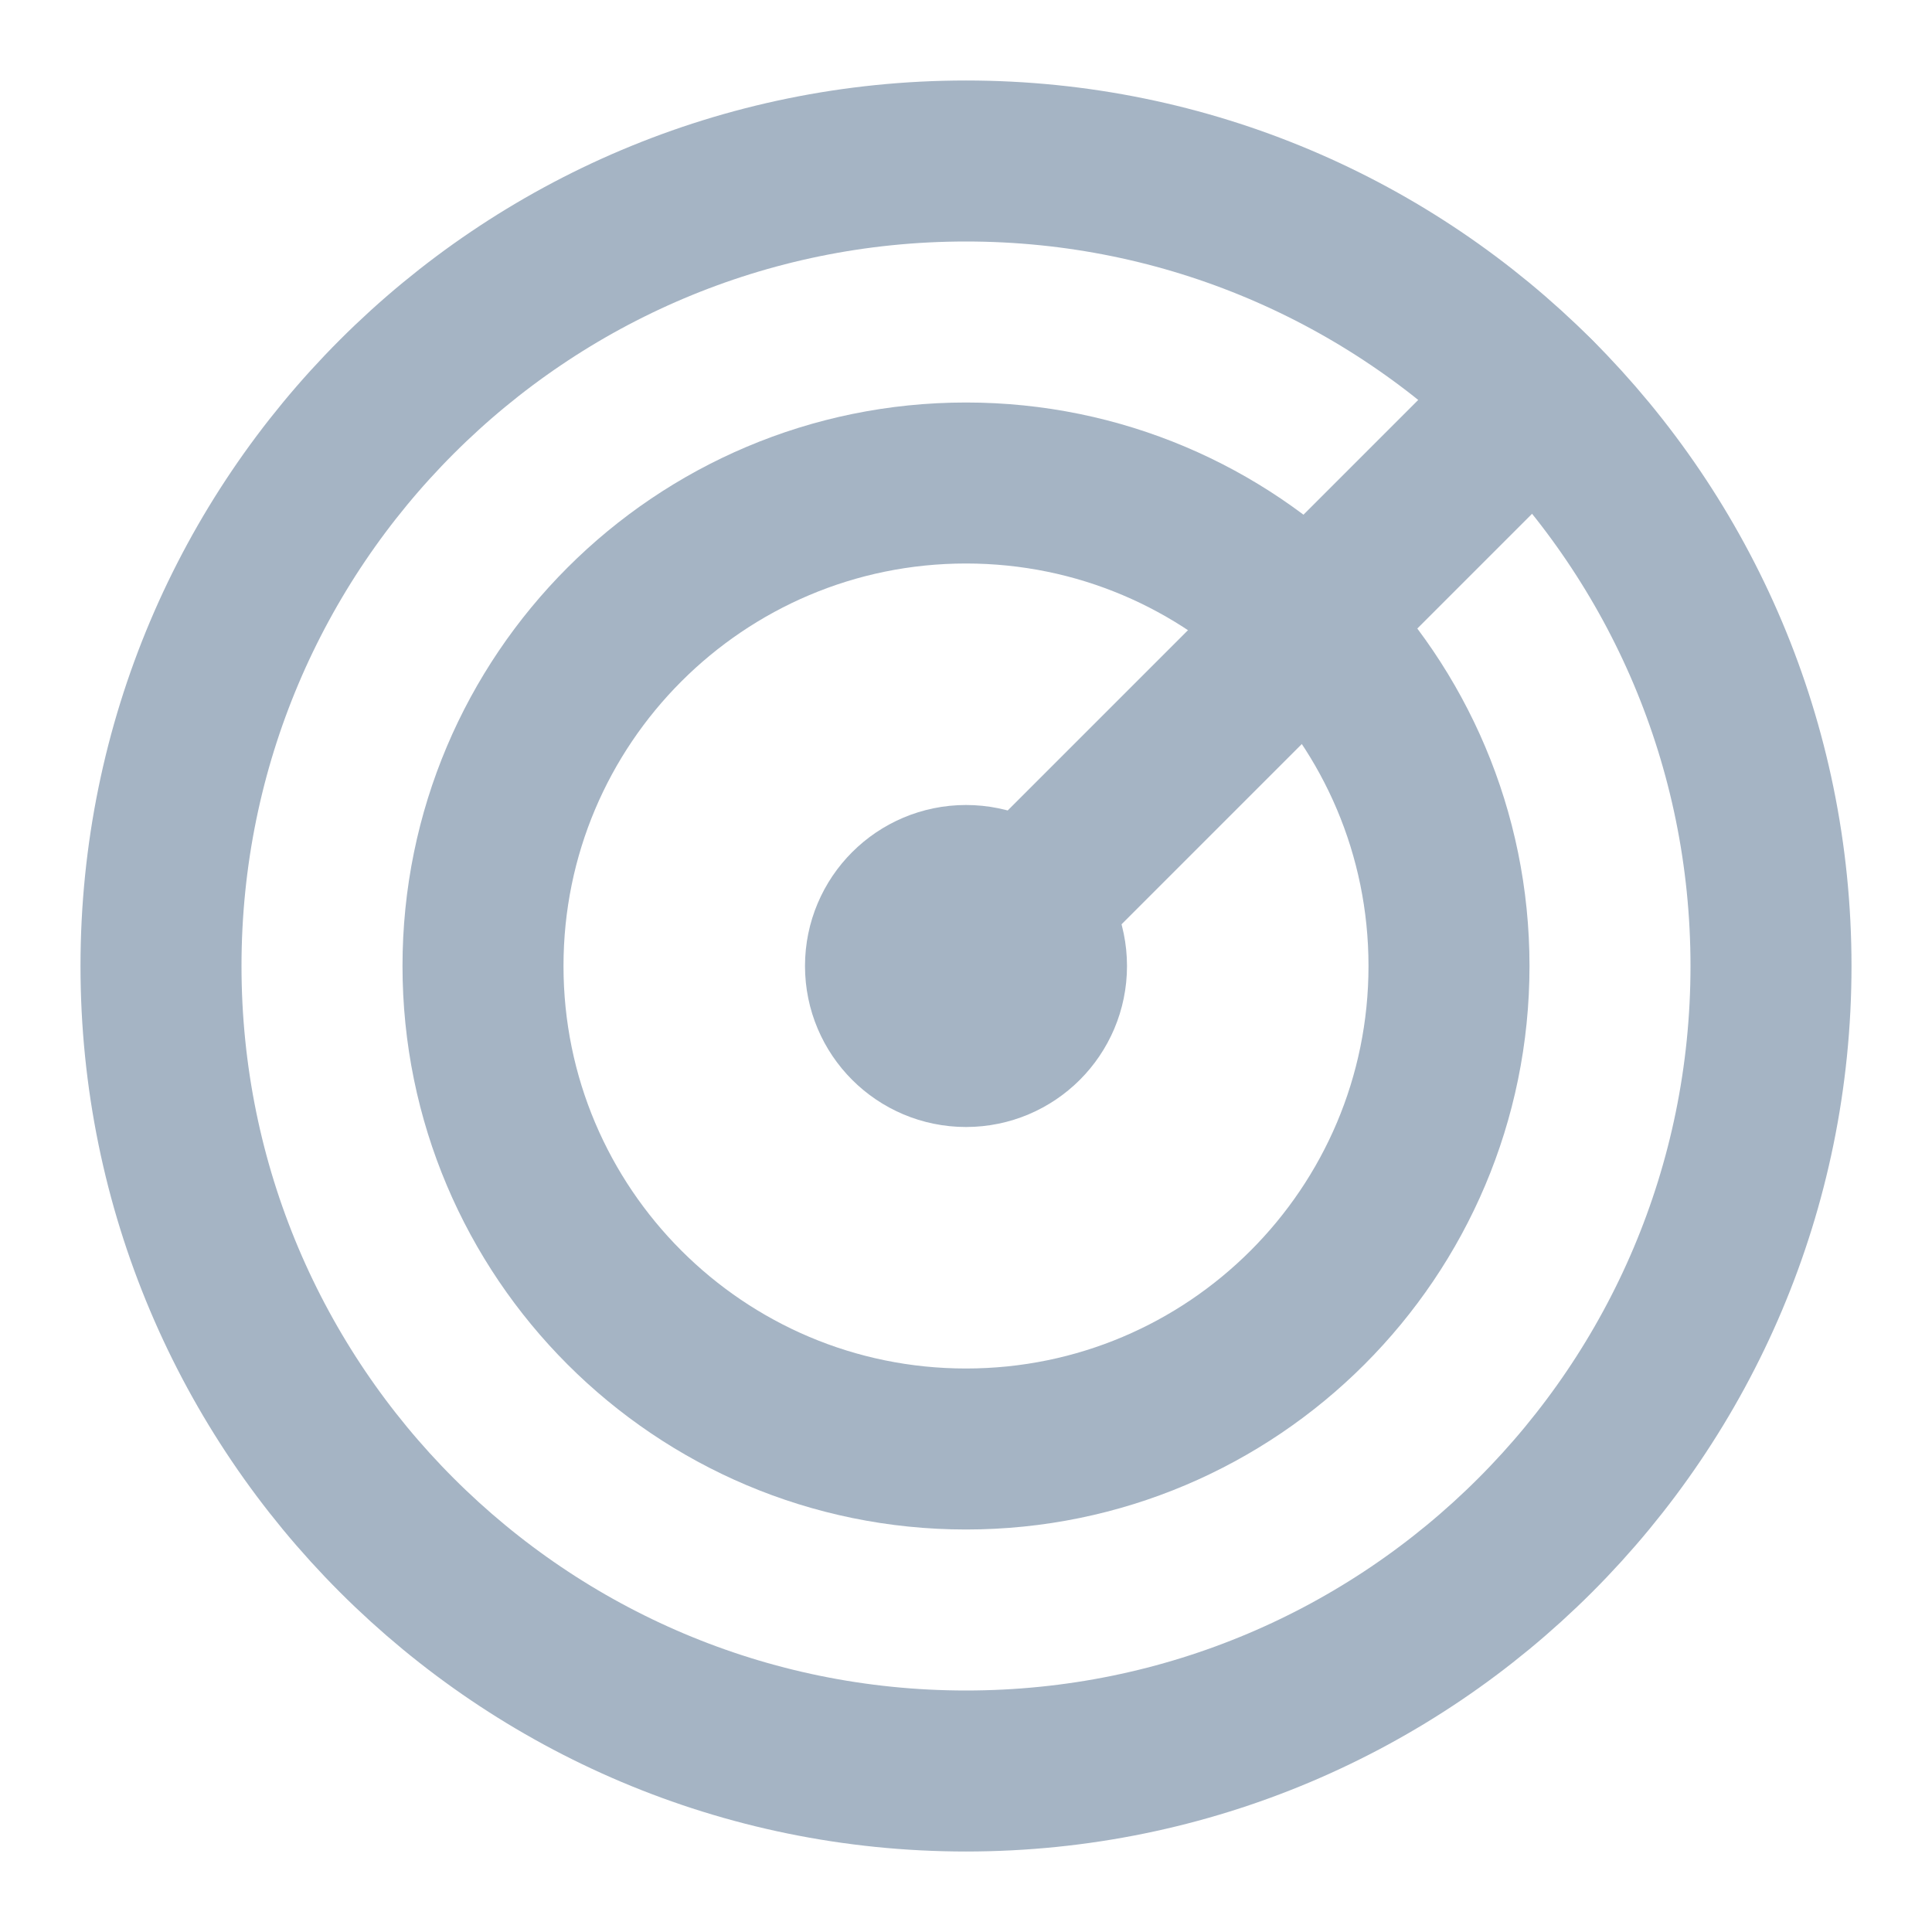
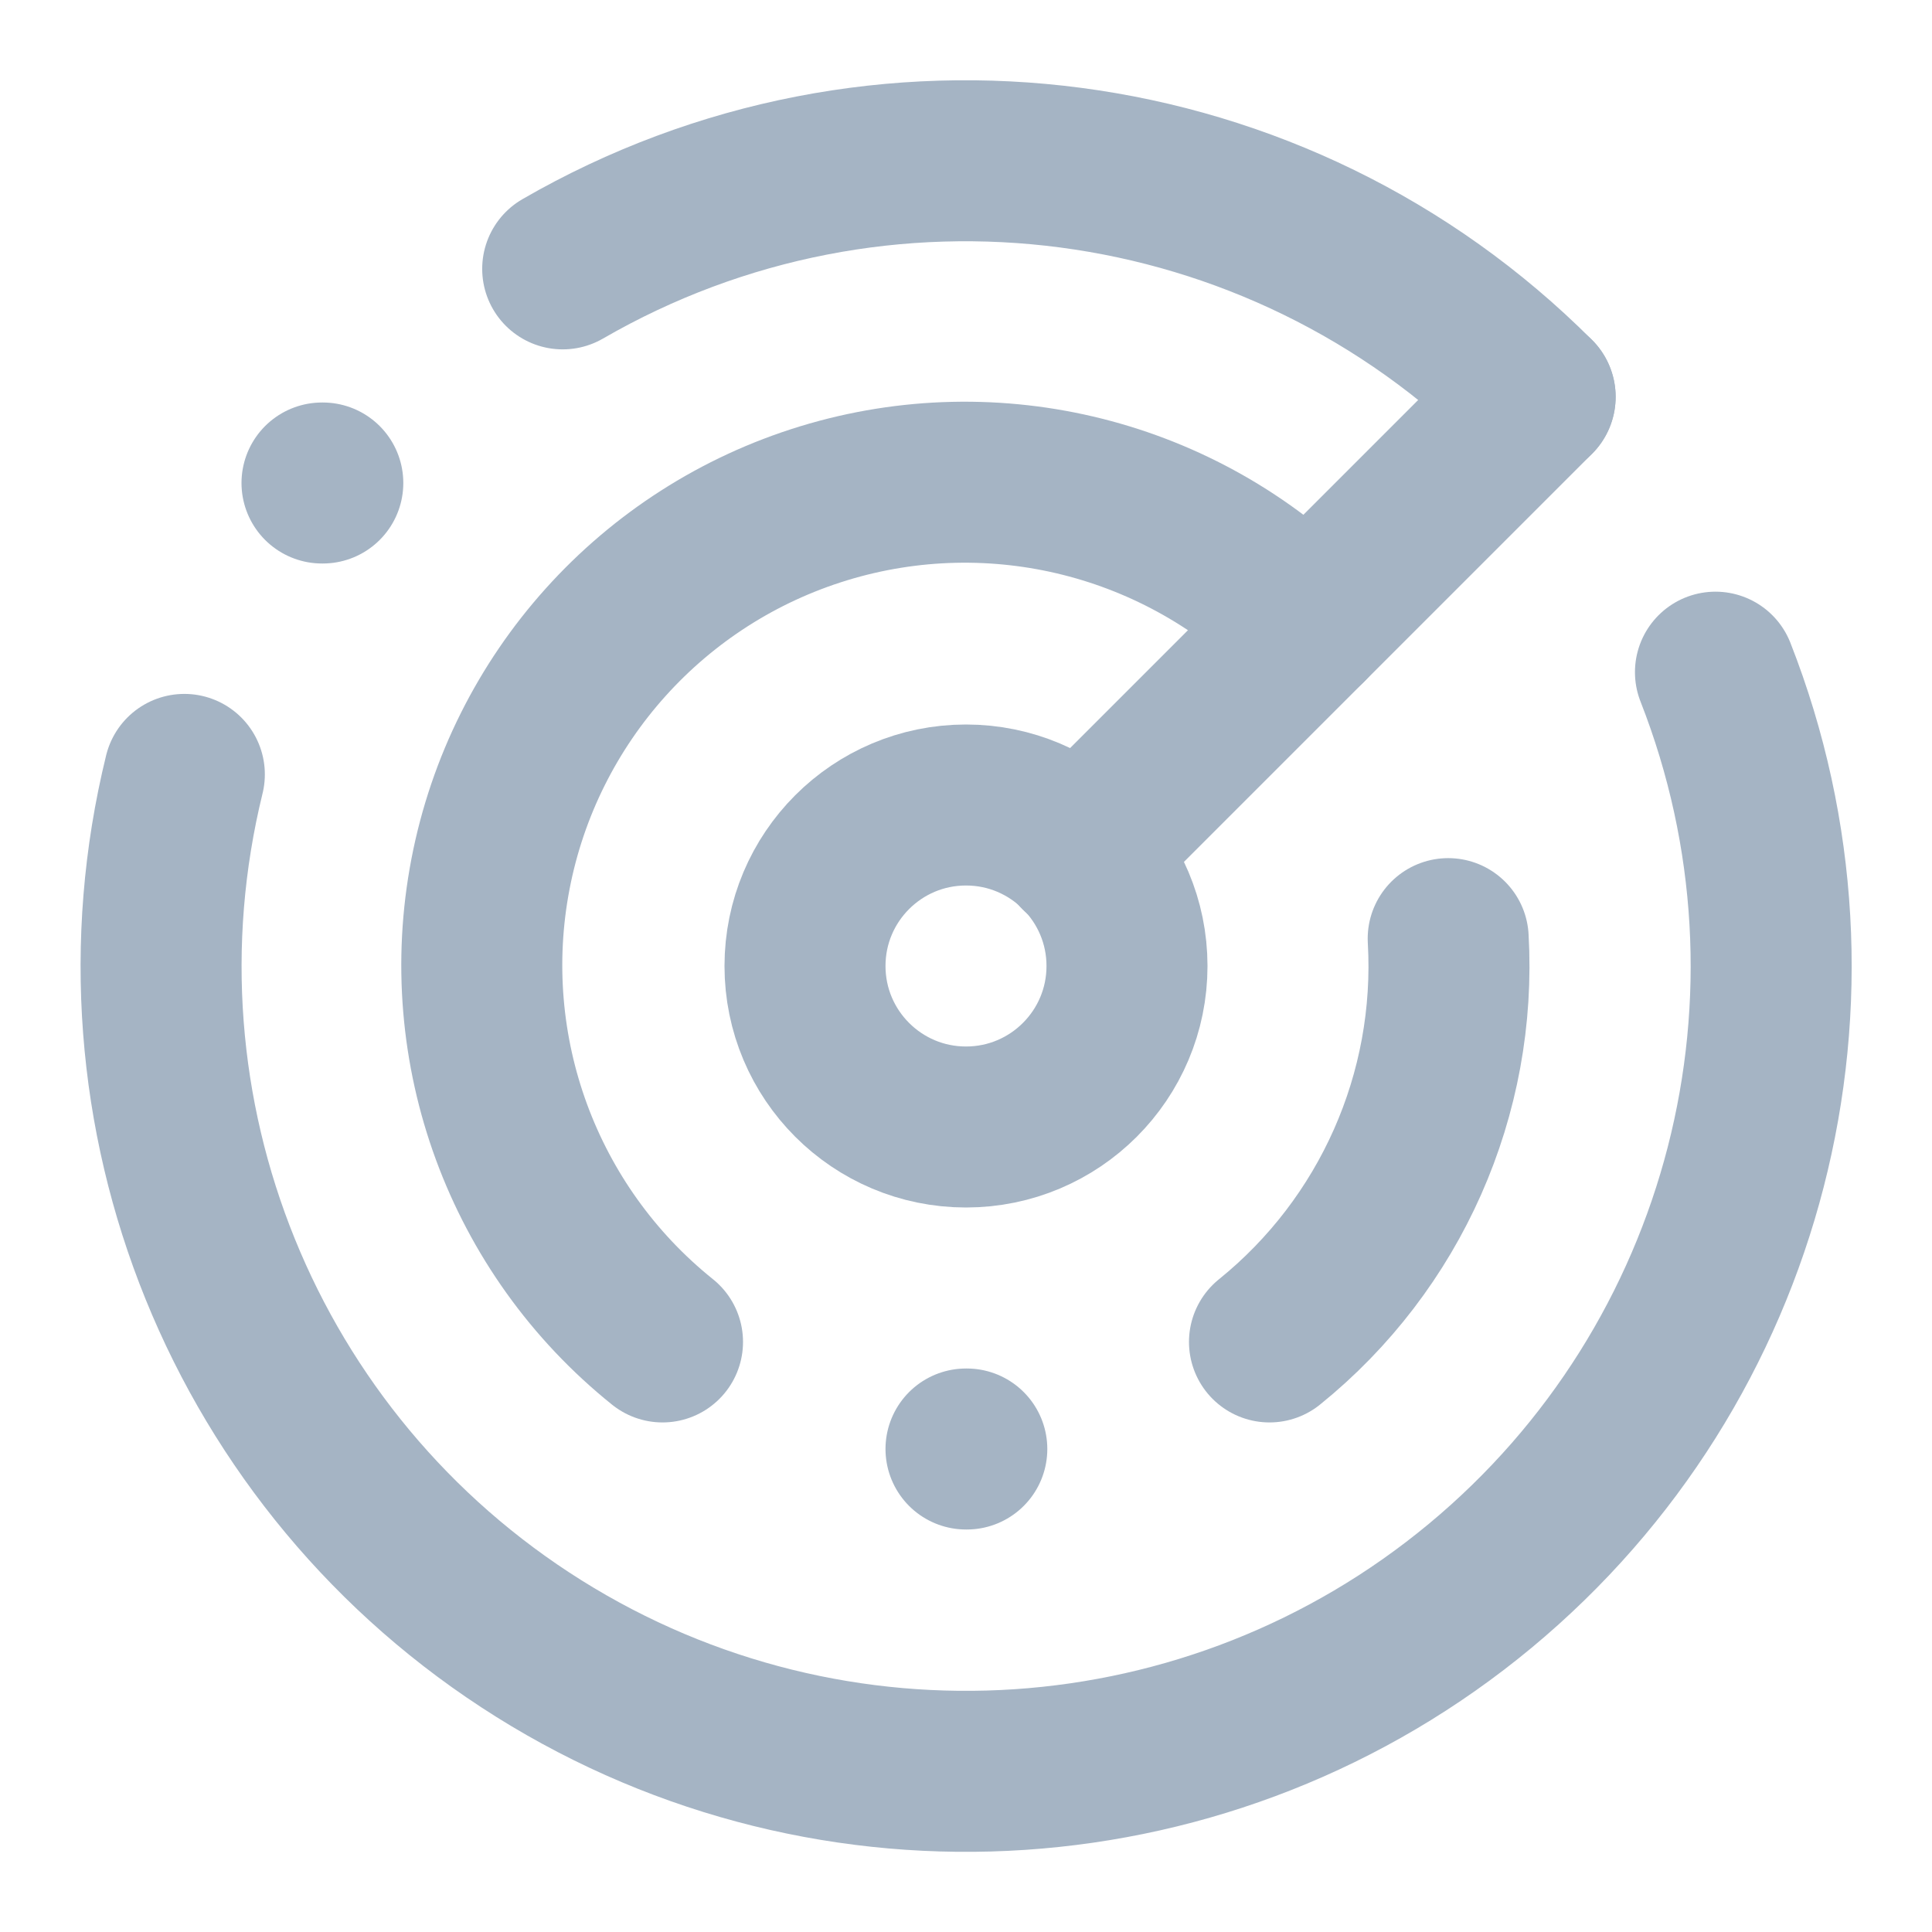
<svg xmlns="http://www.w3.org/2000/svg" viewBox="0 0 24 24" fill="none" stroke="#a5b4c4" stroke-width="2" stroke-linecap="round" stroke-linejoin="round">
-   <circle cx="12" cy="12" r="10" />
-   <circle cx="12" cy="12" r="6" />
-   <line x1="12" y1="12" x2="19.07" y2="4.93" />
-   <circle cx="12" cy="12" r="1" fill="#a5b4c4" />
+   <path d="M19.07 4.93A10 10 0 0 0 6.99 3.34" />
+   <path d="M4 6h.01" />
+   <path d="M2.29 9.62A10 10 0 1 0 21.31 8.35" />
+   <path d="M16.24 7.76A6 6 0 1 0 8.23 16.67" />
+   <path d="M12 18h.01" />
+   <path d="M17.99 11.66A6 6 0 0 1 15.77 16.67" />
+   <circle cx="12" cy="12" r="2" />
+   <path d="m13.41 10.59 5.66-5.66" />
</svg>
